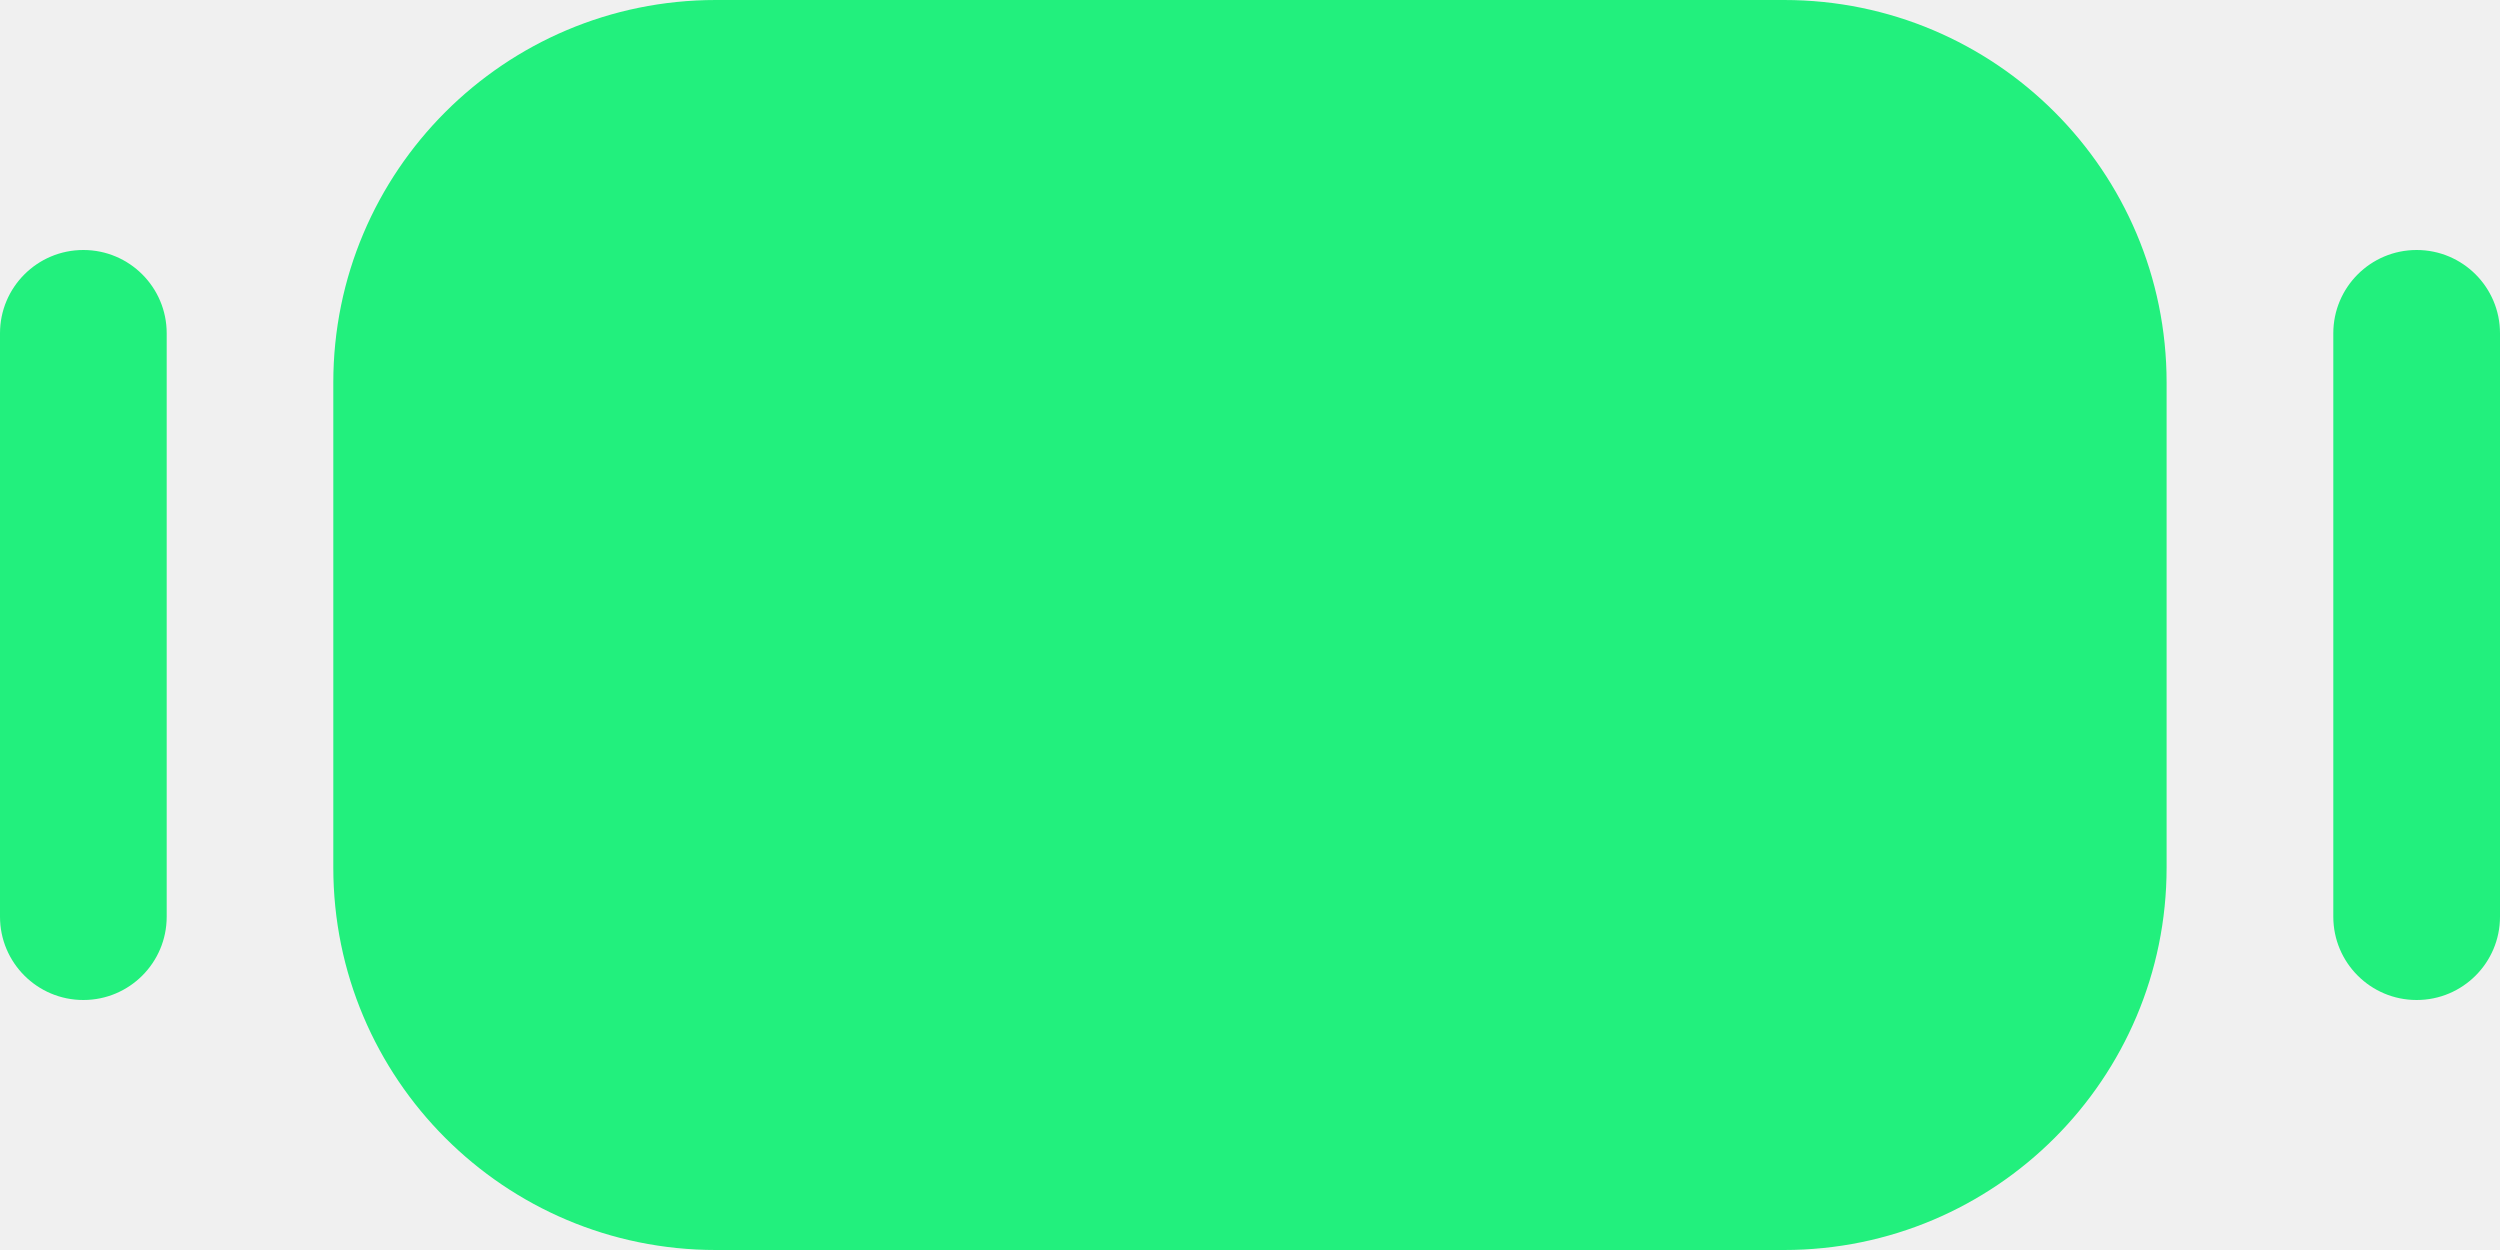
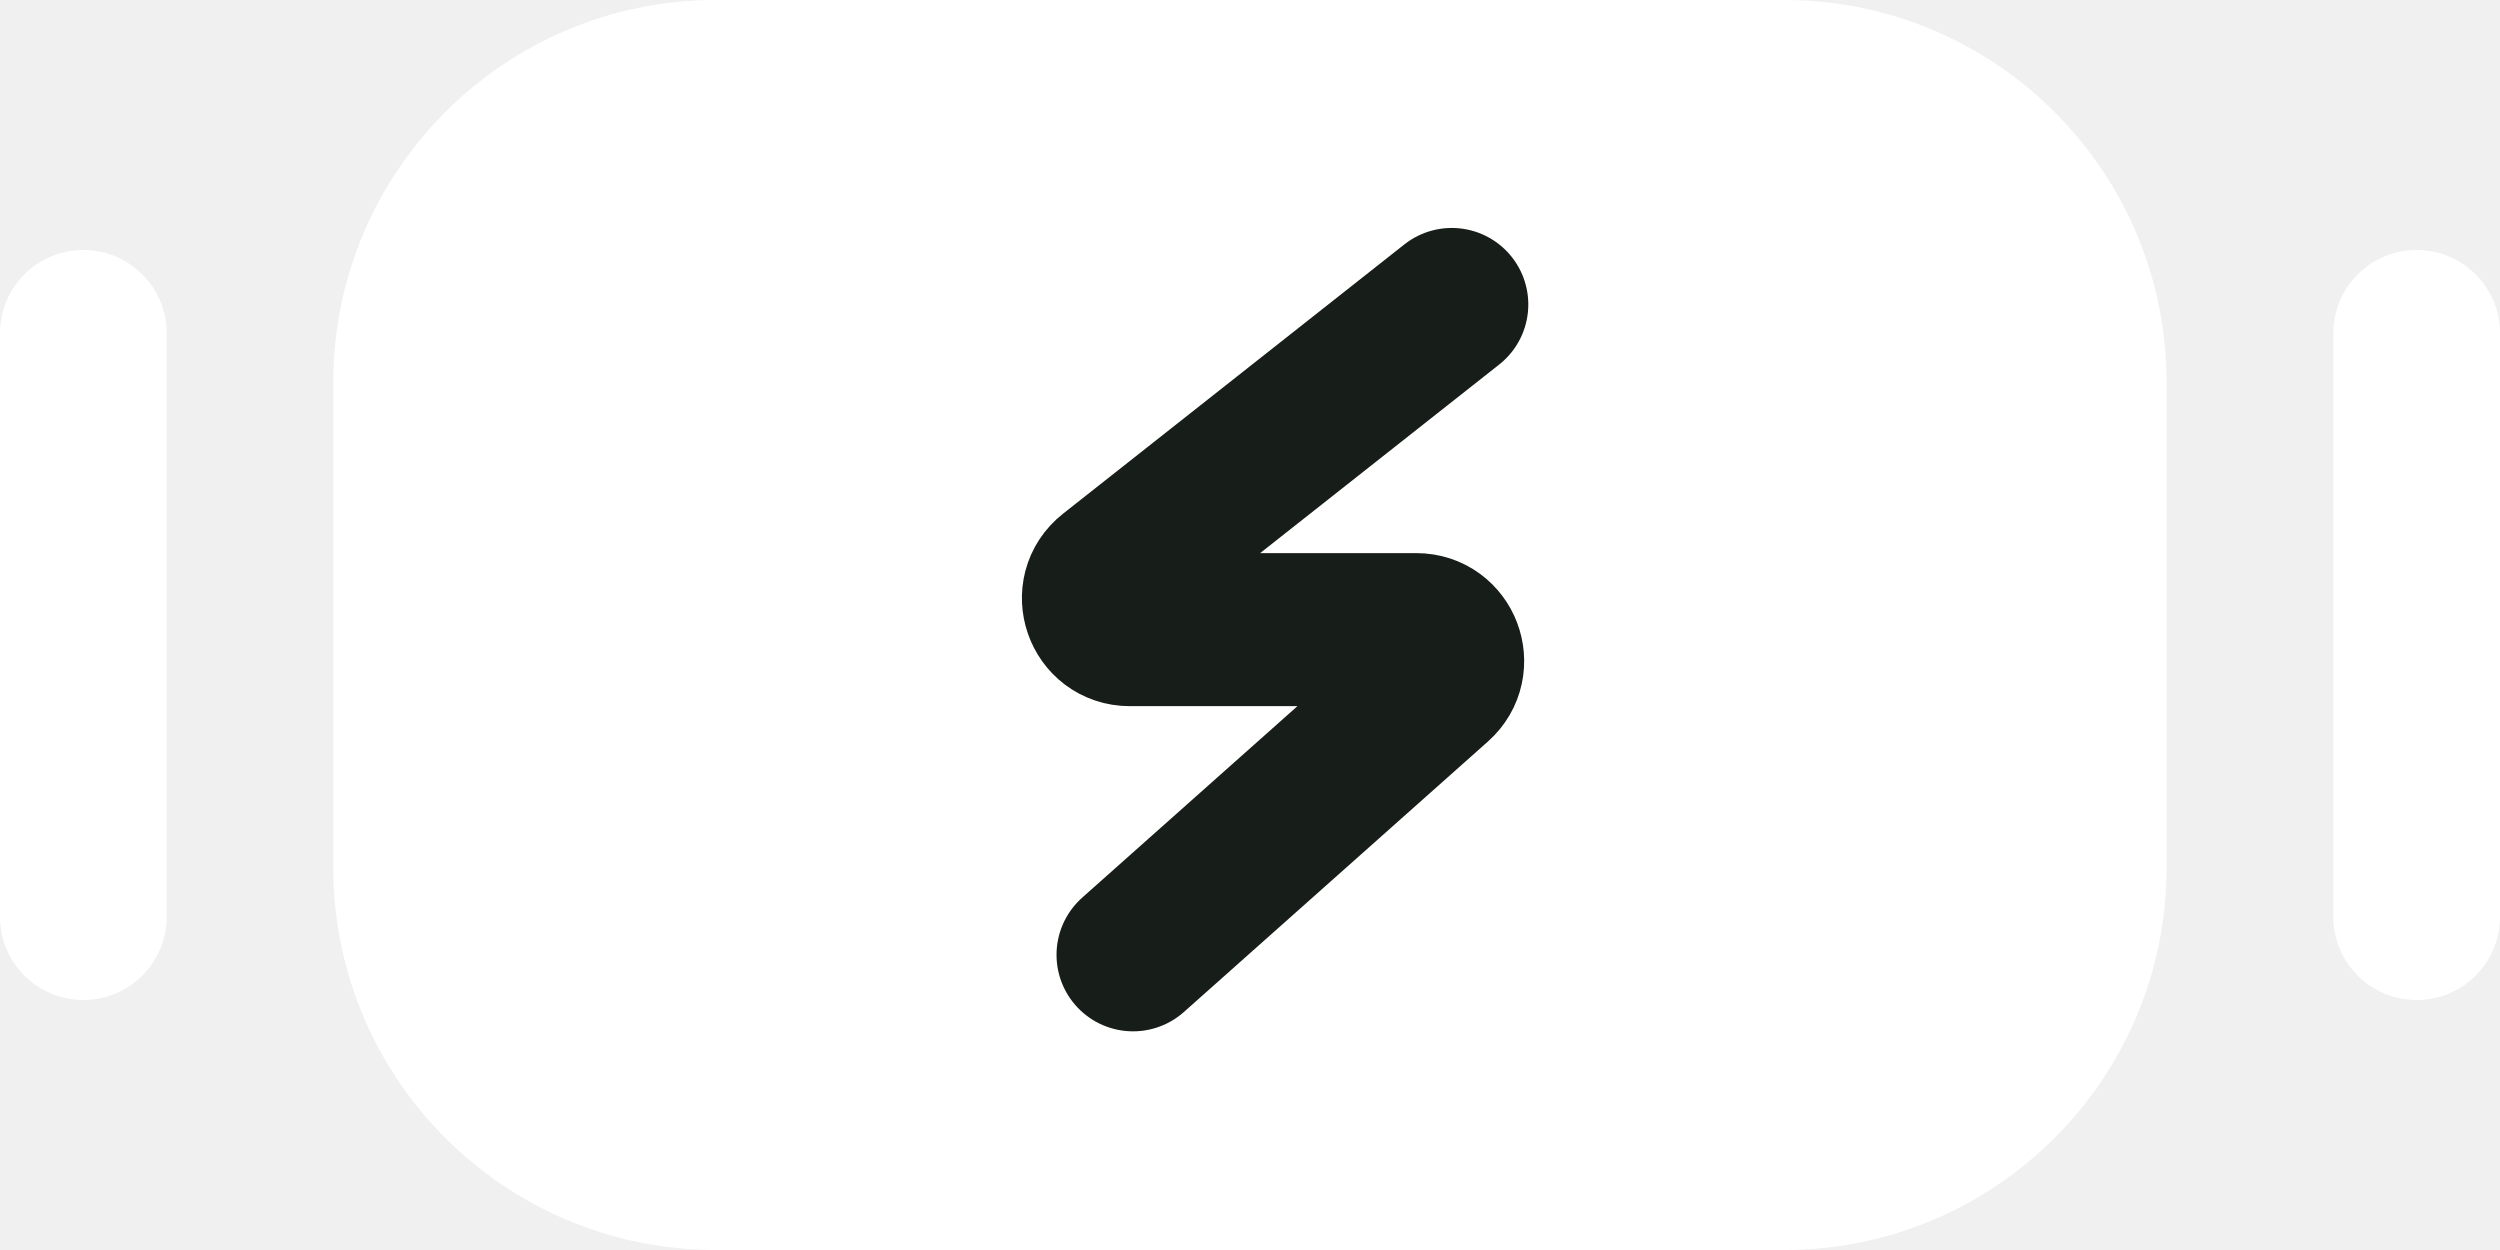
<svg xmlns="http://www.w3.org/2000/svg" width="28" height="14" viewBox="0 0 28 14" fill="none">
-   <rect x="3.733" width="20.533" height="14" rx="4.284" fill="#22F07D" />
-   <rect y="2.8" width="1.867" height="8.4" rx="0.933" fill="#22F07D" />
-   <rect x="26.133" y="2.8" width="1.867" height="8.4" rx="0.933" fill="#22F07D" />
+   <rect x="3.733" width="20.533" height="14" rx="4.284" fill="white" />
+   <rect y="2.8" width="1.867" height="8.4" rx="0.933" fill="white" />
+   <rect x="26.133" y="2.8" width="1.867" height="8.4" rx="0.933" fill="white" />
+   <path d="M12.69 10.694L16.096 7.664C16.336 7.45 16.185 7.052 15.863 7.052H12.654C12.321 7.052 12.175 6.632 12.437 6.426L16.26 3.41" stroke="#171D18" stroke-width="1.714" stroke-linecap="round" />
</svg>
